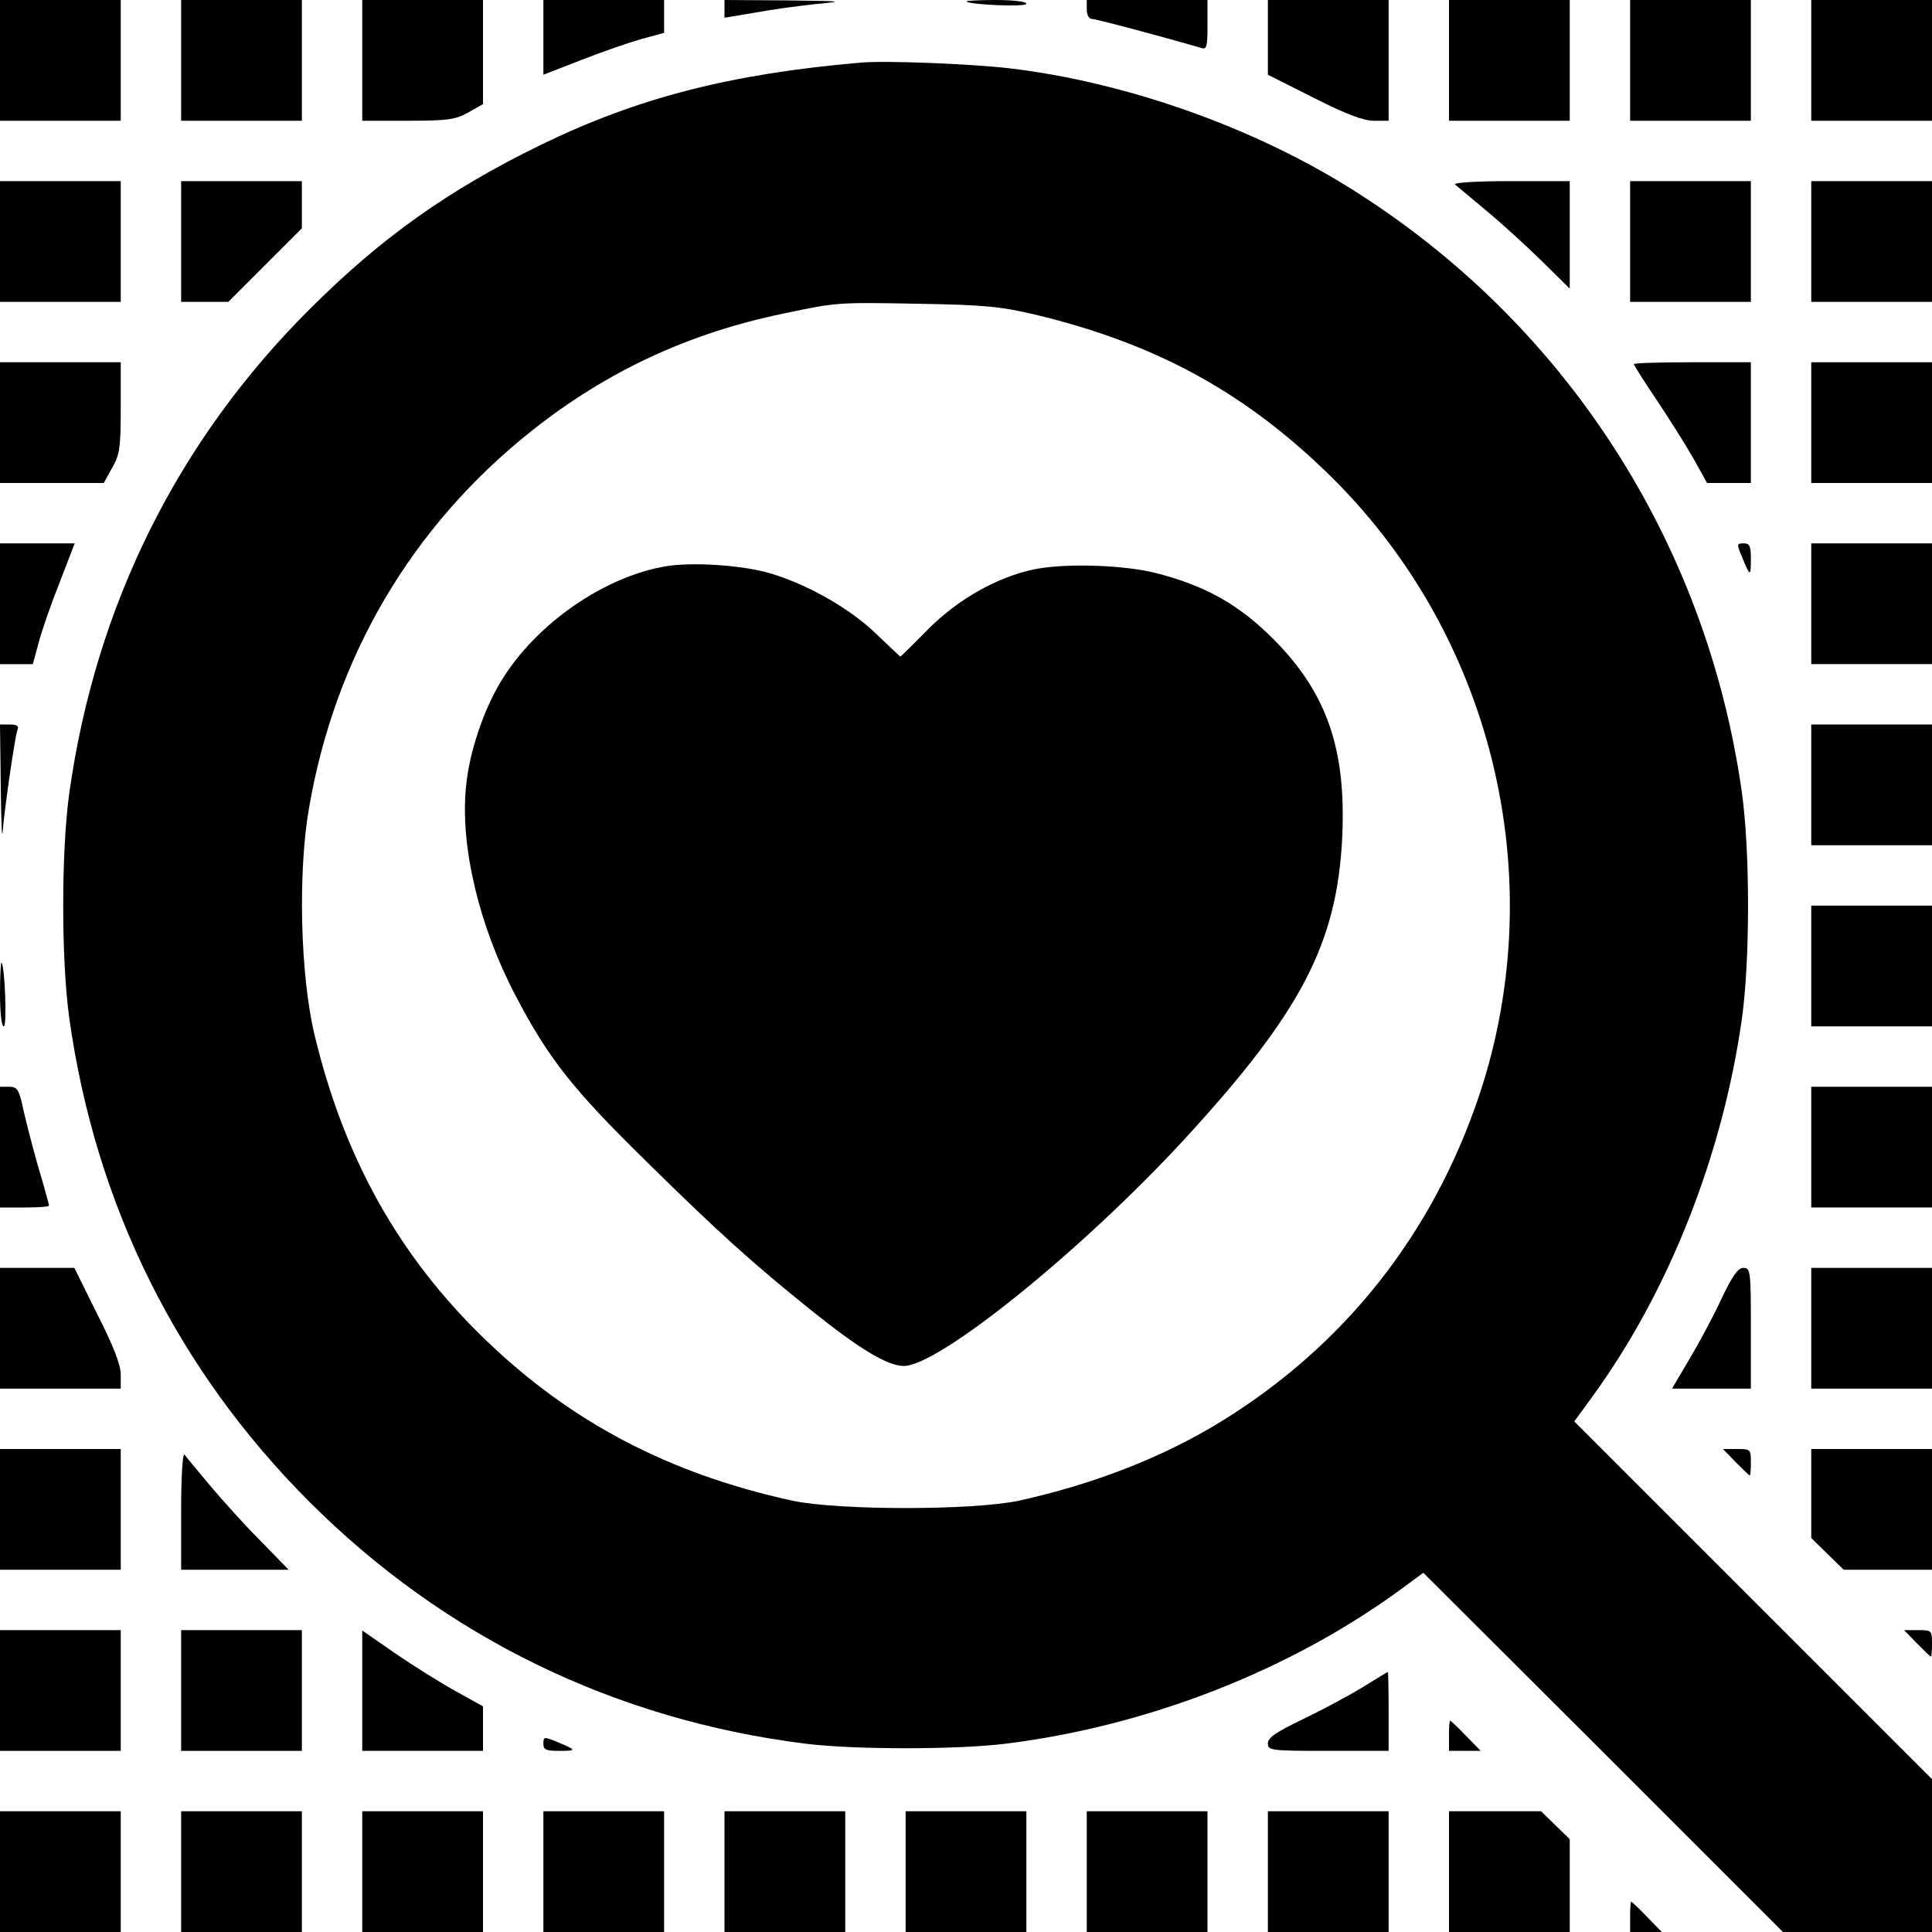
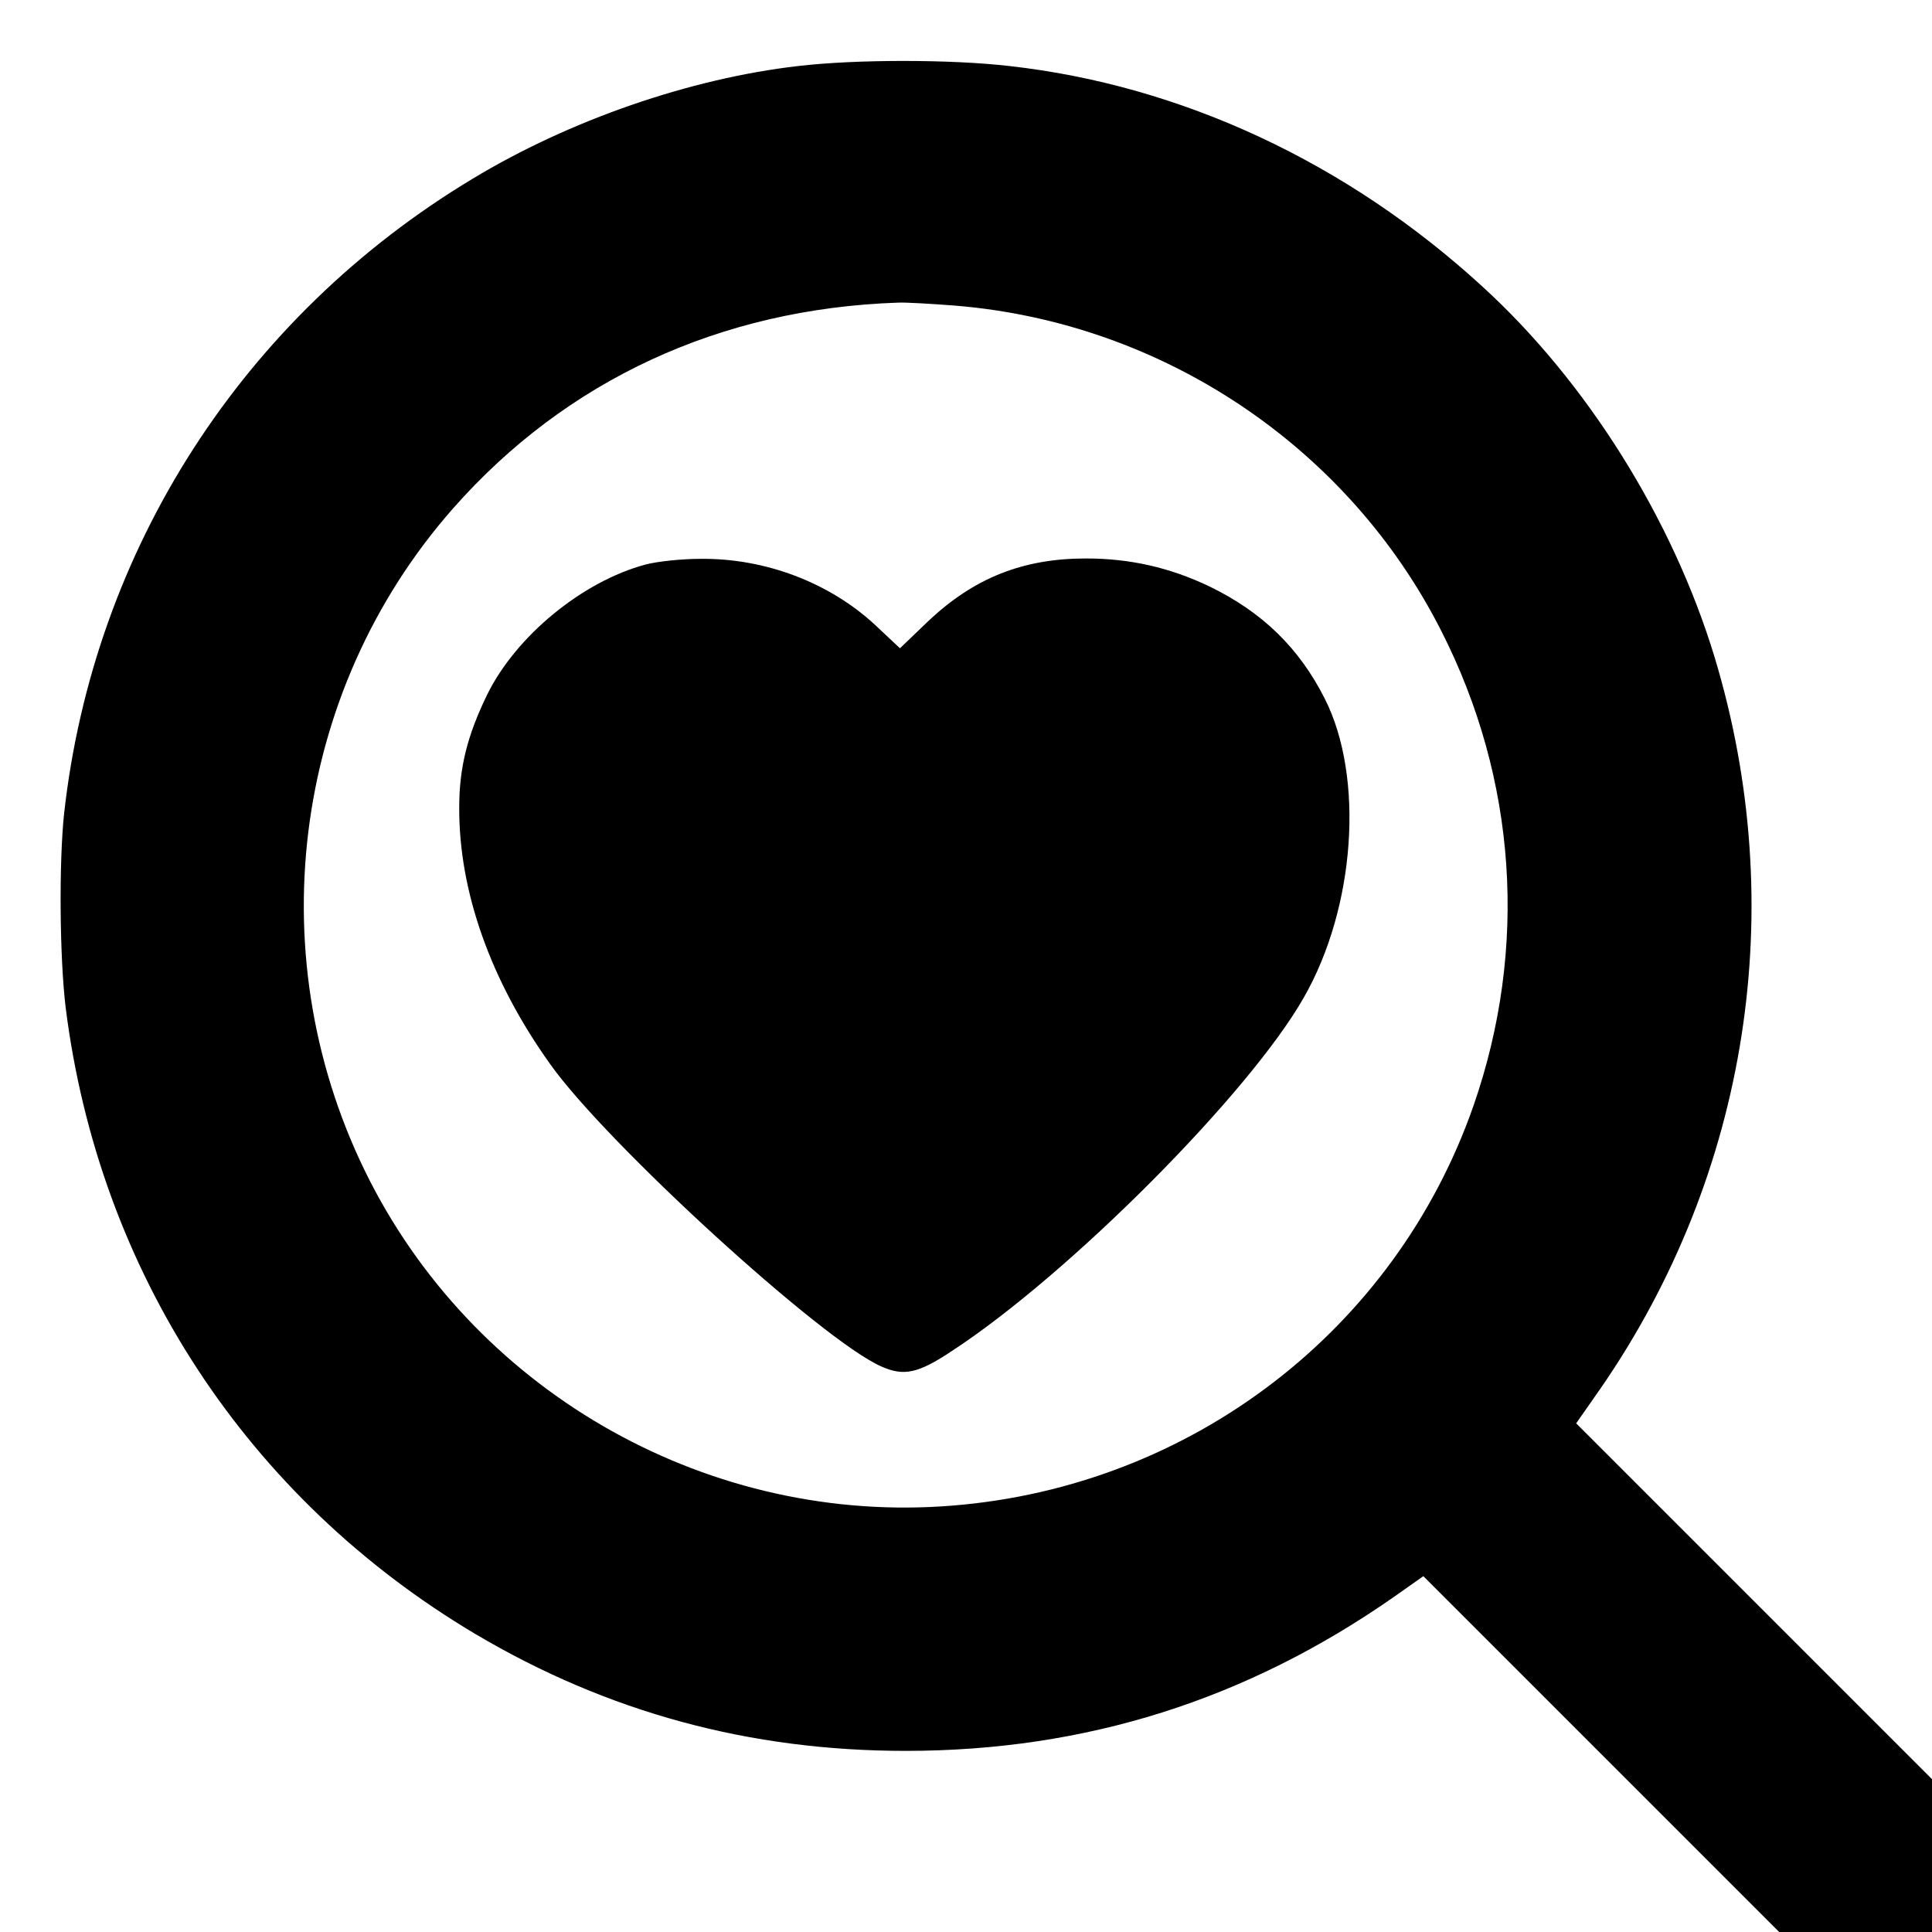
<svg xmlns="http://www.w3.org/2000/svg" version="1.0" width="512pt" height="512pt" viewBox="0 0 512 512" preserveAspectRatio="xMidYMid meet">
  <g transform="translate(0,512) scale(0.1,-0.1)" fill="#000000" stroke="none">
-     <path d="M0 4960 l0 -160 160 0 160 0 0 160 0 160 -160 0 -160 0 0 -160z" />
-     <path d="M480 4960 l0 -160 160 0 160 0 0 160 0 160 -160 0 -160 0 0 -160z" />
-     <path d="M960 4960 l0 -160 121 0 c106 0 126 3 160 22 l39 22 0 138 0 138 -160 0 -160 0 0 -160z" />
-     <path d="M1440 5021 l0 -99 98 38 c53 21 125 46 160 56 l62 17 0 44 0 43 -160 0 -160 0 0 -99z" />
-     <path d="M1920 5096 l0 -23 78 13 c42 8 115 18 162 23 81 8 78 8 -77 10 l-163 1 0 -24z" />
-     <path d="M2561 5116 c11 -9 159 -15 159 -6 0 6 -35 10 -82 10 -45 0 -79 -2 -77 -4z" />
-     <path d="M2880 5095 c0 -14 6 -25 13 -25 11 0 191 -48 290 -77 15 -5 17 3 17 61 l0 66 -160 0 -160 0 0 -25z" />
-     <path d="M3360 5021 l0 -99 121 -61 c87 -44 132 -61 160 -61 l39 0 0 160 0 160 -160 0 -160 0 0 -99z" />
-     <path d="M3840 4960 l0 -160 160 0 160 0 0 160 0 160 -160 0 -160 0 0 -160z" />
-     <path d="M4320 4960 l0 -160 160 0 160 0 0 160 0 160 -160 0 -160 0 0 -160z" />
-     <path d="M4800 4960 l0 -160 160 0 160 0 0 160 0 160 -160 0 -160 0 0 -160z" />
-     <path d="M2280 4954 c-345 -30 -590 -93 -847 -218 -244 -119 -423 -246 -613 -436 -349 -348 -566 -784 -636 -1279 -22 -155 -22 -447 0 -602 70 -495 287 -930 636 -1279 358 -358 810 -578 1315 -641 128 -16 402 -16 530 0 379 47 759 196 1054 414 l53 39 477 -476 476 -476 198 0 197 0 0 203 0 202 -474 474 -474 474 48 66 c202 277 345 639 396 1000 22 154 22 447 0 602 -94 665 -470 1245 -1036 1599 -263 165 -600 283 -905 319 -104 12 -330 21 -395 15z m460 -667 c315 -75 550 -201 773 -416 441 -424 601 -1073 407 -1654 -123 -366 -355 -661 -682 -863 -154 -95 -338 -167 -538 -211 -122 -26 -478 -26 -600 0 -326 71 -587 208 -813 426 -229 220 -376 483 -454 811 -37 157 -44 427 -14 599 69 402 273 748 591 1000 198 157 415 258 666 310 143 30 141 30 359 26 171 -3 215 -7 305 -28z" />
-     <path d="M1769 3620 c-165 -26 -348 -152 -441 -305 -47 -77 -85 -191 -93 -280 -16 -158 35 -370 131 -553 88 -168 152 -249 350 -443 189 -186 279 -267 432 -390 128 -103 204 -149 247 -149 93 0 471 305 743 600 309 336 405 518 419 800 11 234 -40 383 -182 526 -92 92 -179 141 -310 175 -91 23 -250 27 -330 9 -97 -22 -195 -78 -274 -156 -40 -41 -74 -74 -75 -74 -1 0 -31 29 -67 63 -72 69 -192 135 -290 161 -75 19 -192 26 -260 16z" />
-     <path d="M0 4480 l0 -160 160 0 160 0 0 160 0 160 -160 0 -160 0 0 -160z" />
-     <path d="M480 4480 l0 -160 63 0 62 0 98 98 97 97 0 63 0 62 -160 0 -160 0 0 -160z" />
-     <path d="M3856 4631 c5 -4 41 -34 79 -66 39 -32 105 -92 148 -134 l77 -76 0 143 0 142 -157 0 c-90 0 -153 -4 -147 -9z" />
-     <path d="M4320 4480 l0 -160 160 0 160 0 0 160 0 160 -160 0 -160 0 0 -160z" />
-     <path d="M4800 4480 l0 -160 160 0 160 0 0 160 0 160 -160 0 -160 0 0 -160z" />
-     <path d="M0 4000 l0 -160 138 0 137 0 22 40 c20 34 23 53 23 159 l0 121 -160 0 -160 0 0 -160z" />
-     <path d="M4330 4155 c0 -3 26 -44 59 -93 32 -48 76 -117 97 -154 l38 -68 58 0 58 0 0 160 0 160 -155 0 c-85 0 -155 -2 -155 -5z" />
-     <path d="M4800 4000 l0 -160 160 0 160 0 0 160 0 160 -160 0 -160 0 0 -160z" />
-     <path d="M0 3520 l0 -160 43 0 44 0 16 59 c9 33 34 105 56 160 l39 101 -99 0 -99 0 0 -160z" />
-     <path d="M4617 3643 c21 -52 23 -52 23 -5 0 35 -3 42 -19 42 -19 0 -19 -2 -4 -37z" />
-     <path d="M4800 3520 l0 -160 160 0 160 0 0 160 0 160 -160 0 -160 0 0 -160z" />
-     <path d="M2 3038 c1 -90 3 -145 5 -123 5 65 33 254 39 270 5 11 -1 15 -20 15 l-26 0 2 -162z" />
-     <path d="M4800 3040 l0 -160 160 0 160 0 0 160 0 160 -160 0 -160 0 0 -160z" />
-     <path d="M4800 2560 l0 -160 160 0 160 0 0 160 0 160 -160 0 -160 0 0 -160z" />
-     <path d="M0 2487 c0 -50 4 -87 10 -87 9 0 3 159 -6 169 -2 2 -4 -35 -4 -82z" />
-     <path d="M0 2080 l0 -160 65 0 c36 0 65 2 65 5 0 2 -13 51 -30 107 -16 57 -34 127 -40 156 -10 45 -15 52 -36 52 l-24 0 0 -160z" />
-     <path d="M4800 2080 l0 -160 160 0 160 0 0 160 0 160 -160 0 -160 0 0 -160z" />
-     <path d="M0 1600 l0 -160 160 0 160 0 0 37 c0 26 -19 75 -62 160 l-61 123 -99 0 -98 0 0 -160z" />
-     <path d="M4562 1678 c-21 -46 -60 -118 -85 -160 l-46 -78 104 0 105 0 0 160 c0 152 -1 160 -20 160 -14 0 -29 -21 -58 -82z" />
-     <path d="M4800 1600 l0 -160 160 0 160 0 0 160 0 160 -160 0 -160 0 0 -160z" />
-     <path d="M0 1120 l0 -160 160 0 160 0 0 160 0 160 -160 0 -160 0 0 -160z" />
-     <path d="M4600 1245 c19 -19 35 -35 37 -35 2 0 3 16 3 35 0 34 -1 35 -37 35 l-37 0 34 -35z" />
-     <path d="M4800 1162 l0 -118 43 -42 43 -42 117 0 117 0 0 160 0 160 -160 0 -160 0 0 -118z" />
-     <path d="M480 1117 l0 -157 142 0 143 0 -76 78 c-42 42 -102 109 -134 147 -32 39 -62 74 -66 80 -5 5 -9 -58 -9 -148z" />
-     <path d="M0 640 l0 -160 160 0 160 0 0 160 0 160 -160 0 -160 0 0 -160z" />
-     <path d="M480 640 l0 -160 160 0 160 0 0 160 0 160 -160 0 -160 0 0 -160z" />
-     <path d="M960 639 l0 -159 160 0 160 0 0 59 0 59 -72 40 c-40 22 -112 67 -160 100 l-88 61 0 -160z" />
-     <path d="M5080 765 c19 -19 35 -35 37 -35 2 0 3 16 3 35 0 34 -1 35 -37 35 l-37 0 34 -35z" />
-     <path d="M3610 648 c-36 -22 -107 -60 -157 -84 -71 -34 -93 -49 -93 -64 0 -19 7 -20 160 -20 l160 0 0 105 c0 58 -1 105 -2 104 -2 0 -32 -19 -68 -41z" />
-     <path d="M3840 520 l0 -40 42 0 42 0 -39 40 c-21 22 -40 40 -42 40 -2 0 -3 -18 -3 -40z" />
-     <path d="M1440 499 c0 -16 7 -19 42 -19 47 0 47 2 -4 23 -36 15 -38 15 -38 -4z" />
-     <path d="M0 160 l0 -160 160 0 160 0 0 160 0 160 -160 0 -160 0 0 -160z" />
-     <path d="M480 160 l0 -160 160 0 160 0 0 160 0 160 -160 0 -160 0 0 -160z" />
-     <path d="M960 160 l0 -160 160 0 160 0 0 160 0 160 -160 0 -160 0 0 -160z" />
-     <path d="M1440 160 l0 -160 160 0 160 0 0 160 0 160 -160 0 -160 0 0 -160z" />
-     <path d="M1920 160 l0 -160 160 0 160 0 0 160 0 160 -160 0 -160 0 0 -160z" />
-     <path d="M2400 160 l0 -160 160 0 160 0 0 160 0 160 -160 0 -160 0 0 -160z" />
-     <path d="M2880 160 l0 -160 160 0 160 0 0 160 0 160 -160 0 -160 0 0 -160z" />
-     <path d="M3360 160 l0 -160 160 0 160 0 0 160 0 160 -160 0 -160 0 0 -160z" />
-     <path d="M3840 160 l0 -160 160 0 160 0 0 123 0 123 -38 37 -38 37 -122 0 -122 0 0 -160z" />
-     <path d="M4320 40 l0 -40 42 0 42 0 -39 40 c-21 22 -40 40 -42 40 -2 0 -3 -18 -3 -40z" />
+     <path d="M2115 4945 c-286 -33 -605 -143 -863 -299 -608 -366 -1004 -982 -1082 -1681 -14 -130 -12 -383 4 -515 88 -701 482 -1302 1087 -1661 350 -207 726 -309 1139 -309 477 0 903 135 1294 408 l78 55 472 -472 471 -471 203 0 202 0 0 202 0 203 -471 471 -472 472 65 93 c392 568 502 1275 302 1937 -111 366 -339 731 -617 984 -357 327 -796 532 -1252 583 -155 18 -407 18 -560 0z m417 -635 c549 -45 1040 -374 1287 -861 201 -394 231 -842 86 -1259 -207 -594 -747 -1009 -1381 -1060 -637 -52 -1251 290 -1543 859 -299 584 -211 1295 220 1784 300 340 708 529 1179 545 19 1 88 -3 152 -8z" />
+     <path d="M1711 3624 c-168 -45 -344 -190 -420 -345 -53 -109 -74 -194 -74 -299 -1 -222 83 -459 241 -680 148 -209 720 -732 877 -801 60 -27 98 -19 188 41 312 204 788 683 932 936 137 239 161 584 56 792 -68 135 -166 230 -306 298 -105 50 -210 74 -327 74 -168 0 -297 -52 -418 -166 l-75 -72 -66 62 c-121 112 -291 177 -463 175 -50 0 -115 -7 -145 -15z" />
  </g>
</svg>
